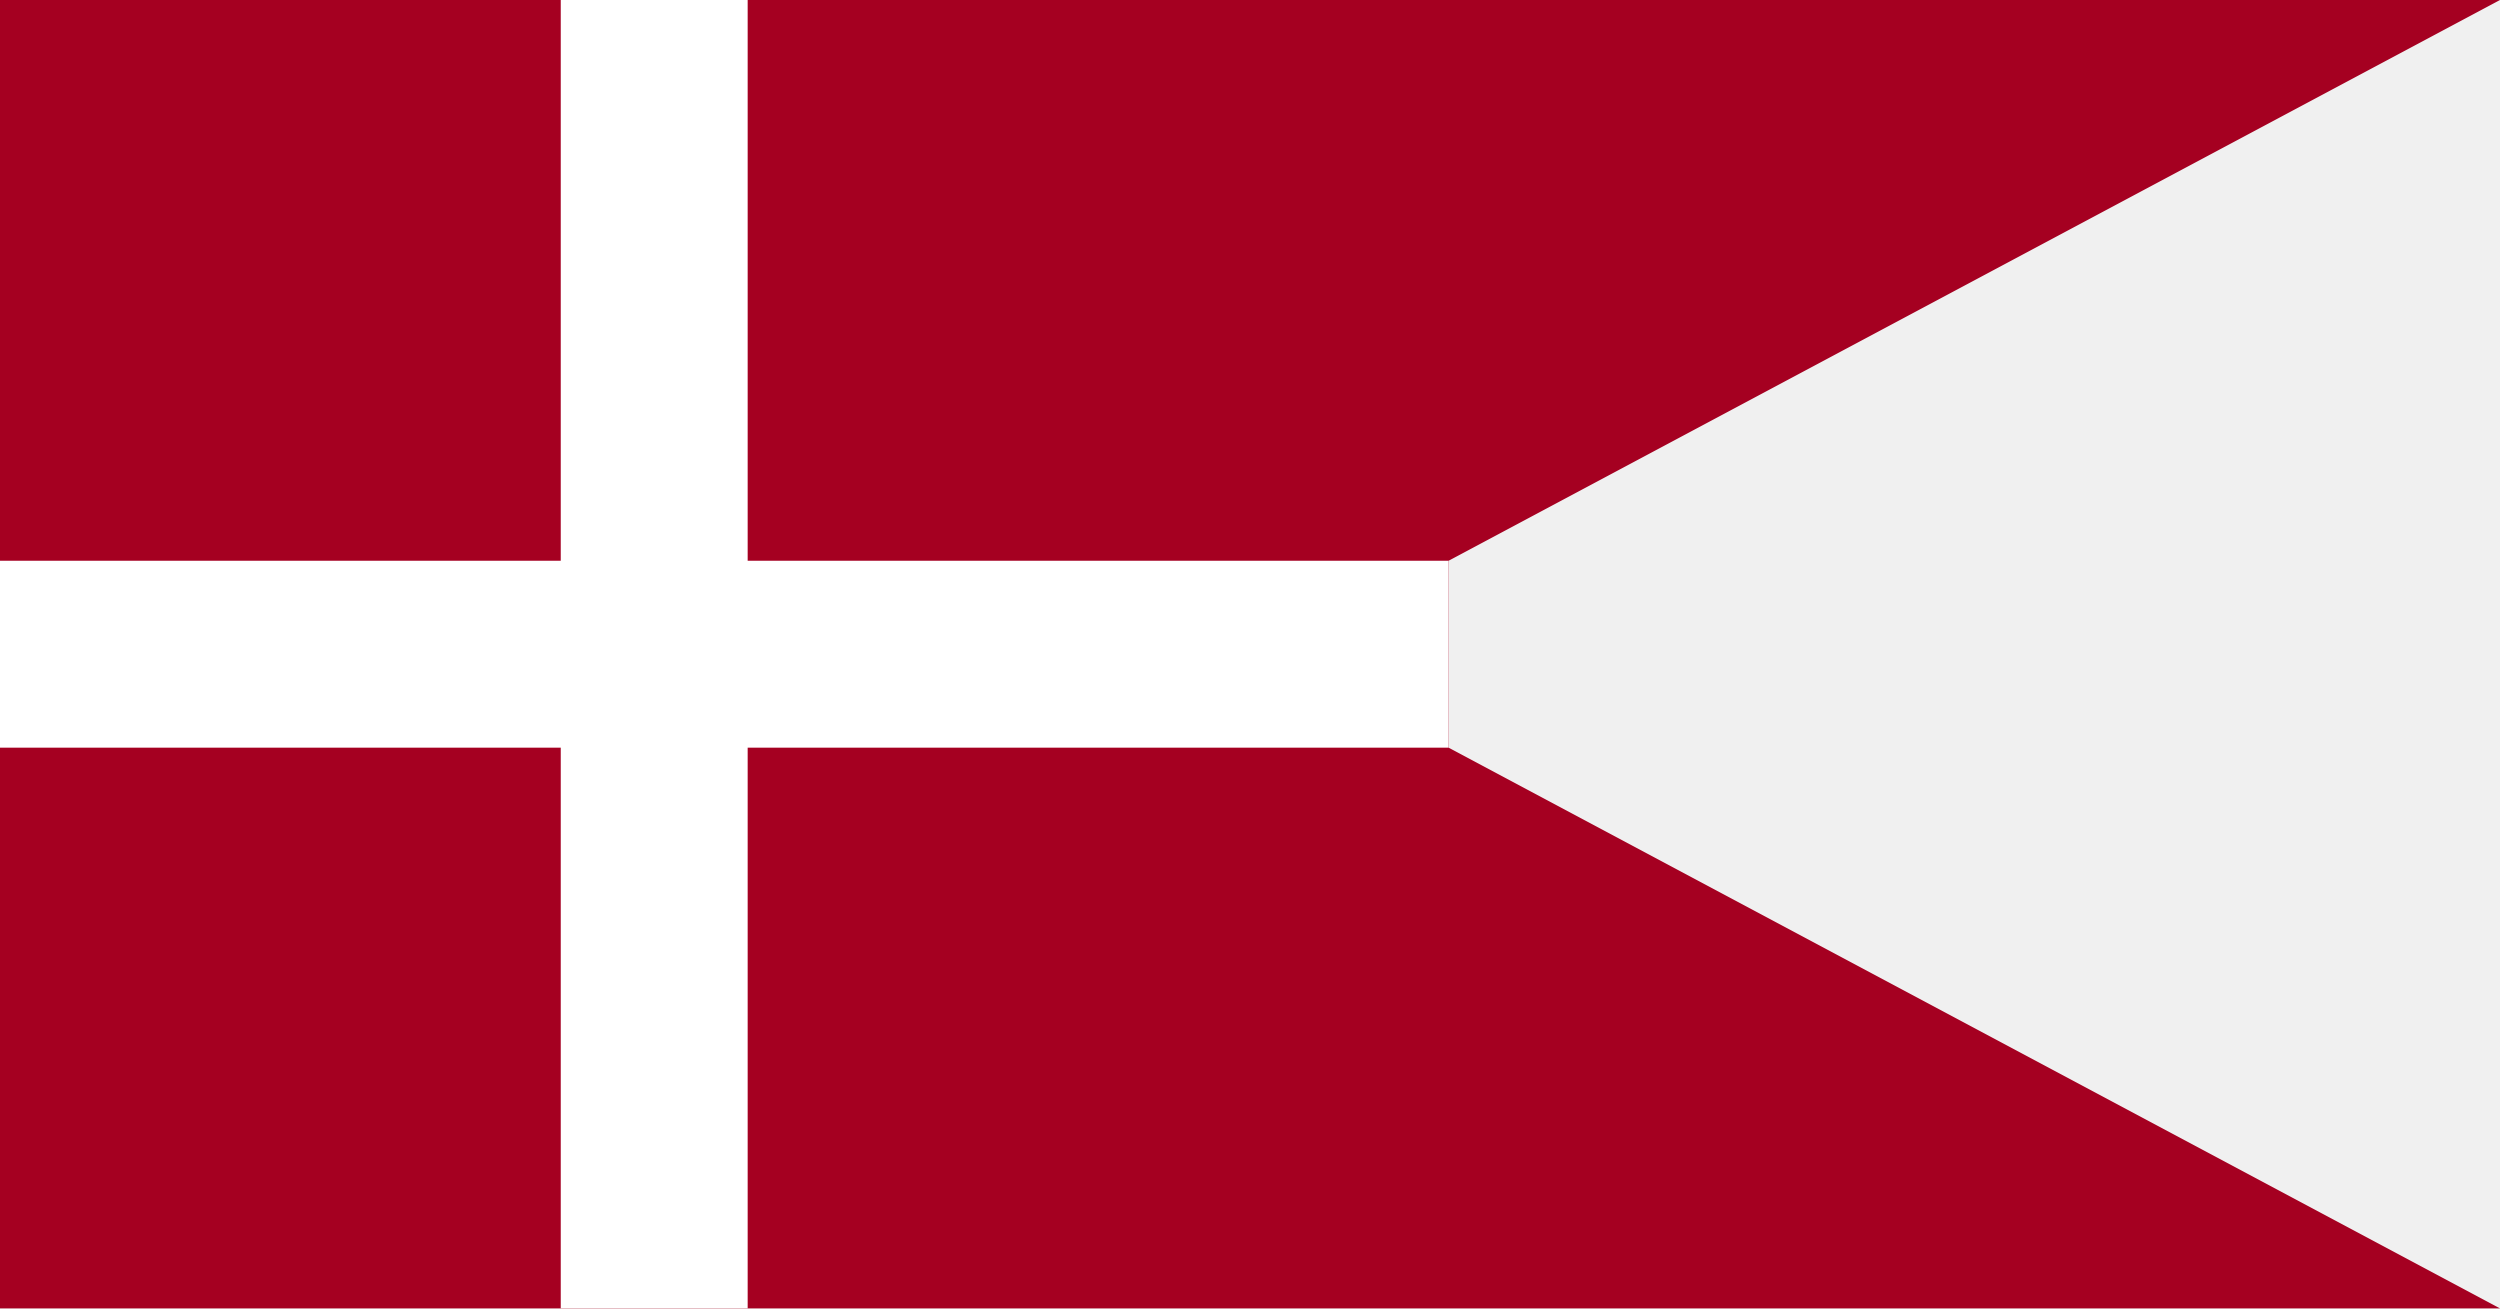
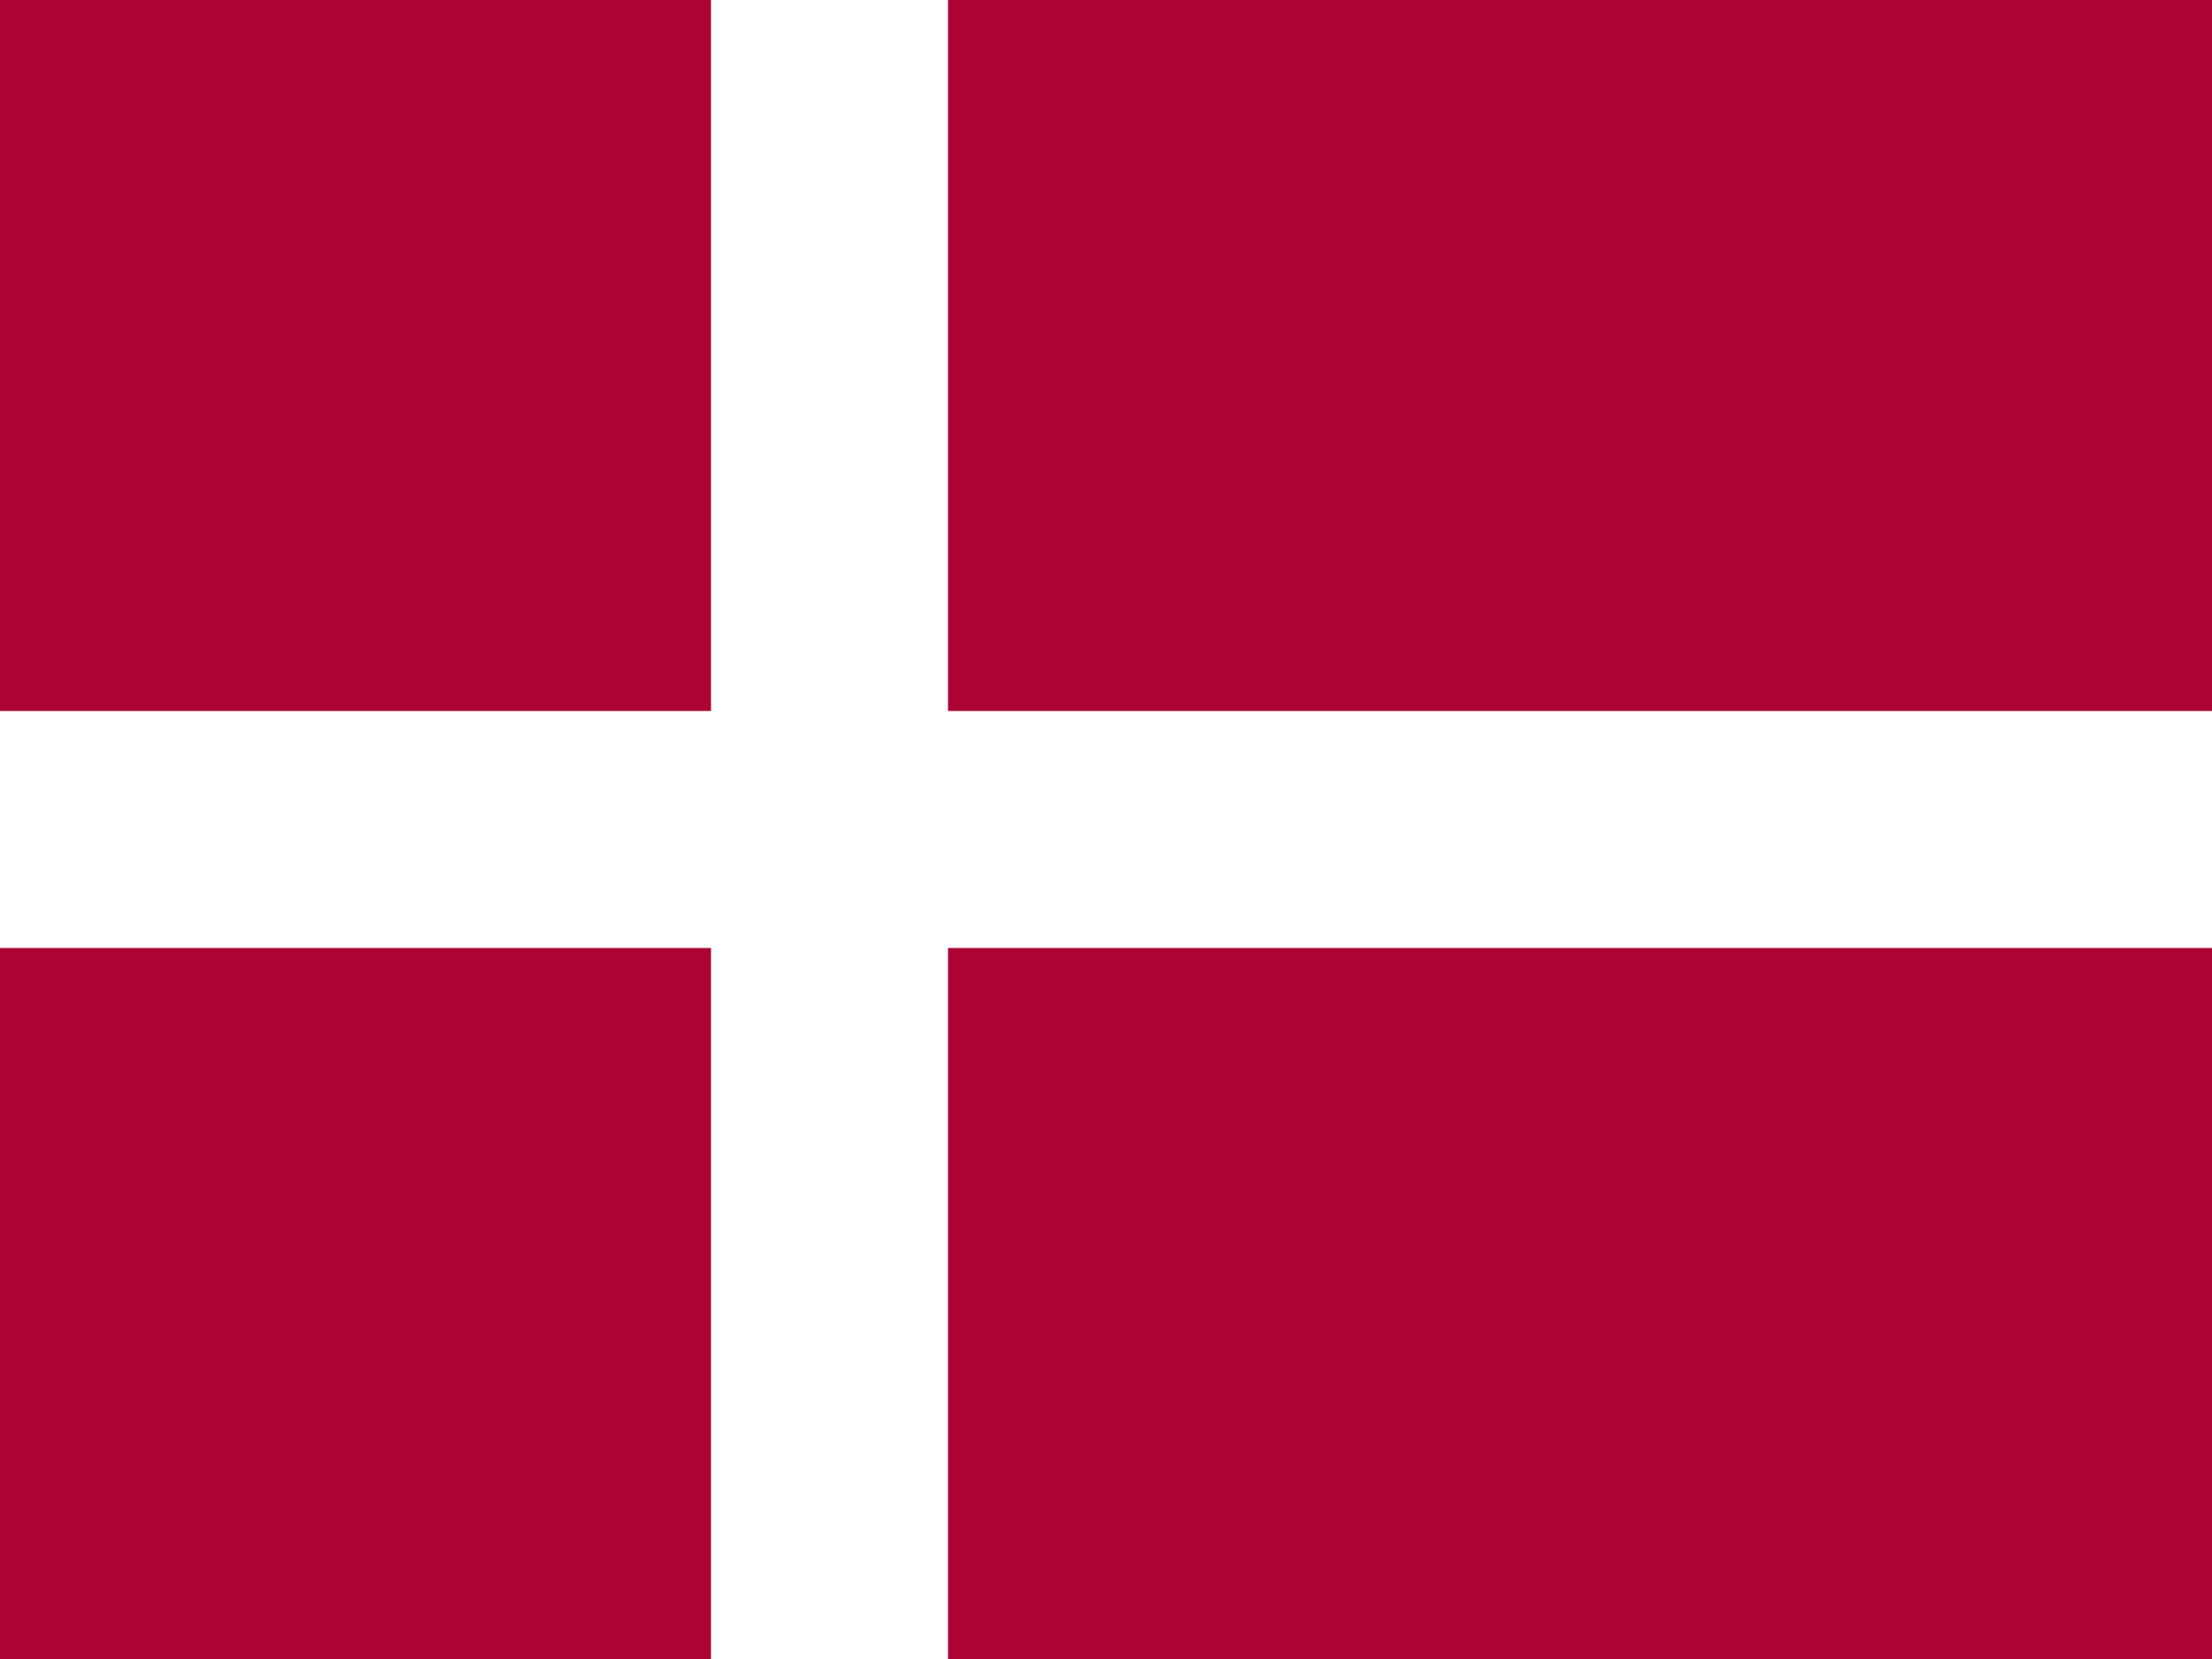
- <svg xmlns="http://www.w3.org/2000/svg" width="1070" height="560" viewBox="0 0 1070 560">
-   <path d="M0,560V0H1070L620,240v80l450,240H0Z" style="fill: #a50021" />
-   <path d="M620,320H320V560H240V320H0V240H240V0h80V240H620v80Z" style="fill: #fff" />
+ <svg xmlns="http://www.w3.org/2000/svg" height="480" width="640" viewBox="0 0 640 480">
+   <path fill="#ac0234" d="M0 0h640.1v480H0z" />
+   <path fill="#fff" d="M205.714 0h68.57v480h-68.57z" />
+   <path fill="#fff" d="M0 205.714h640.1v68.57H0z" />
</svg>
